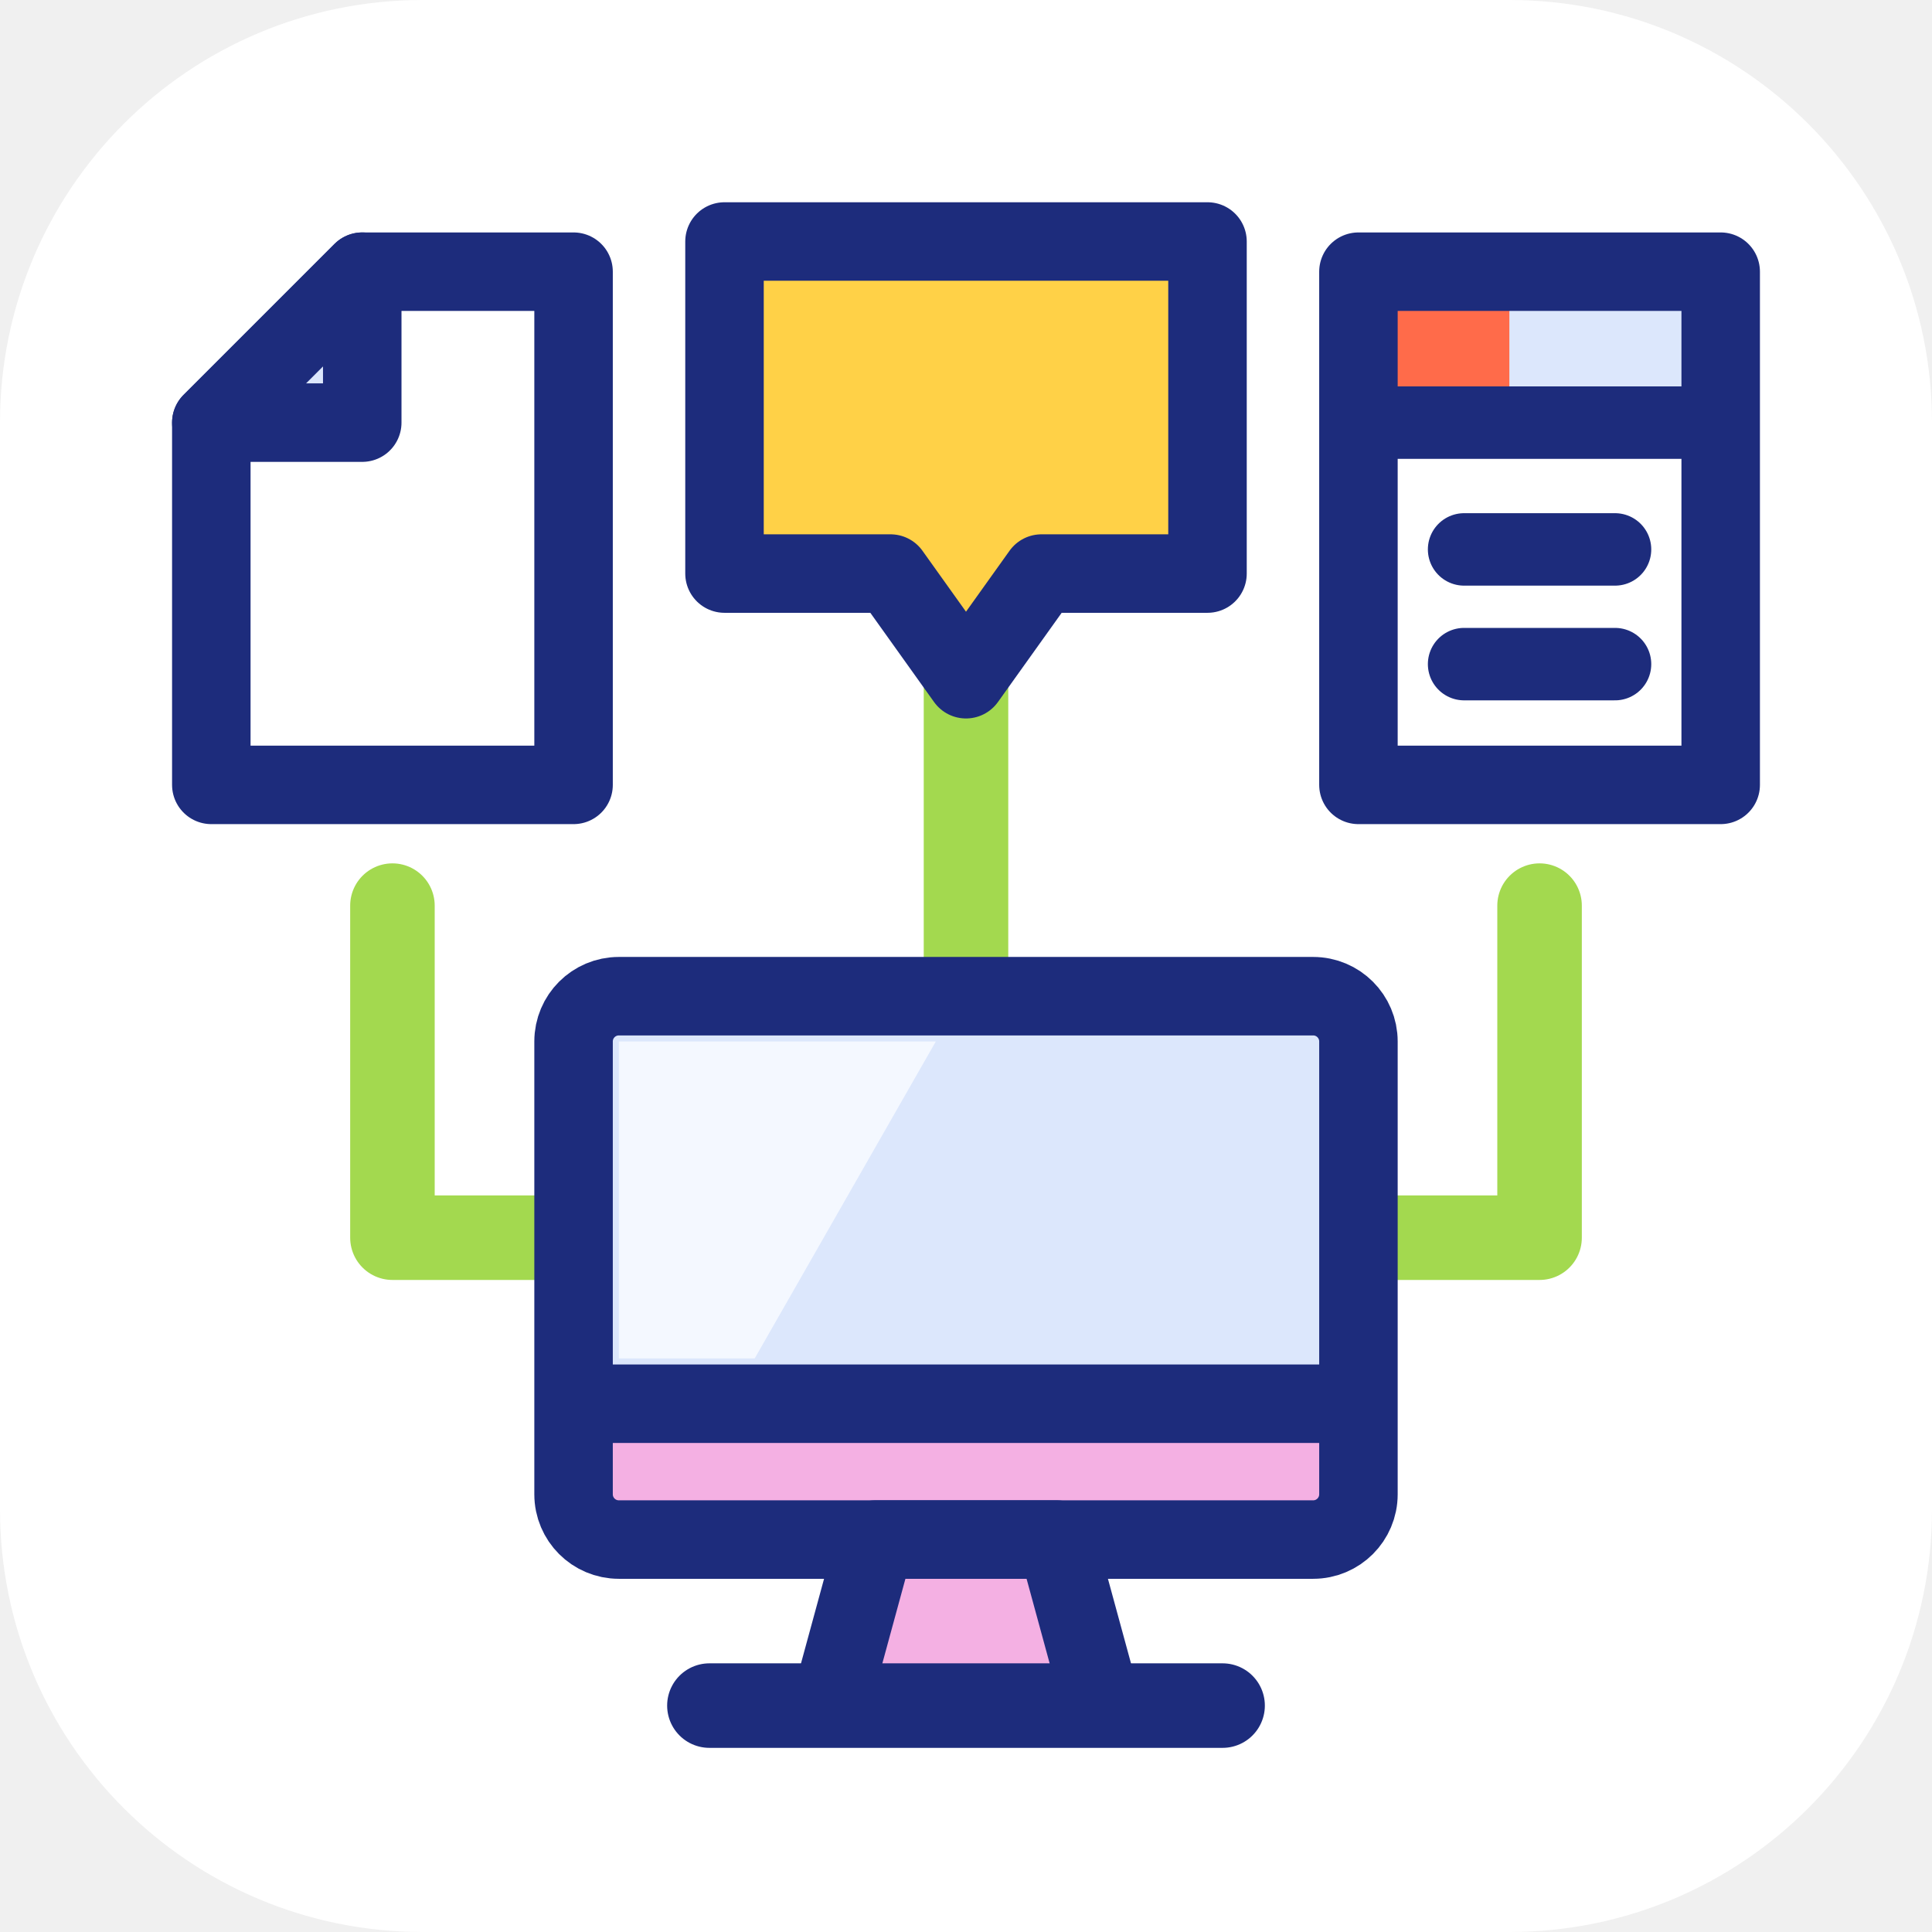
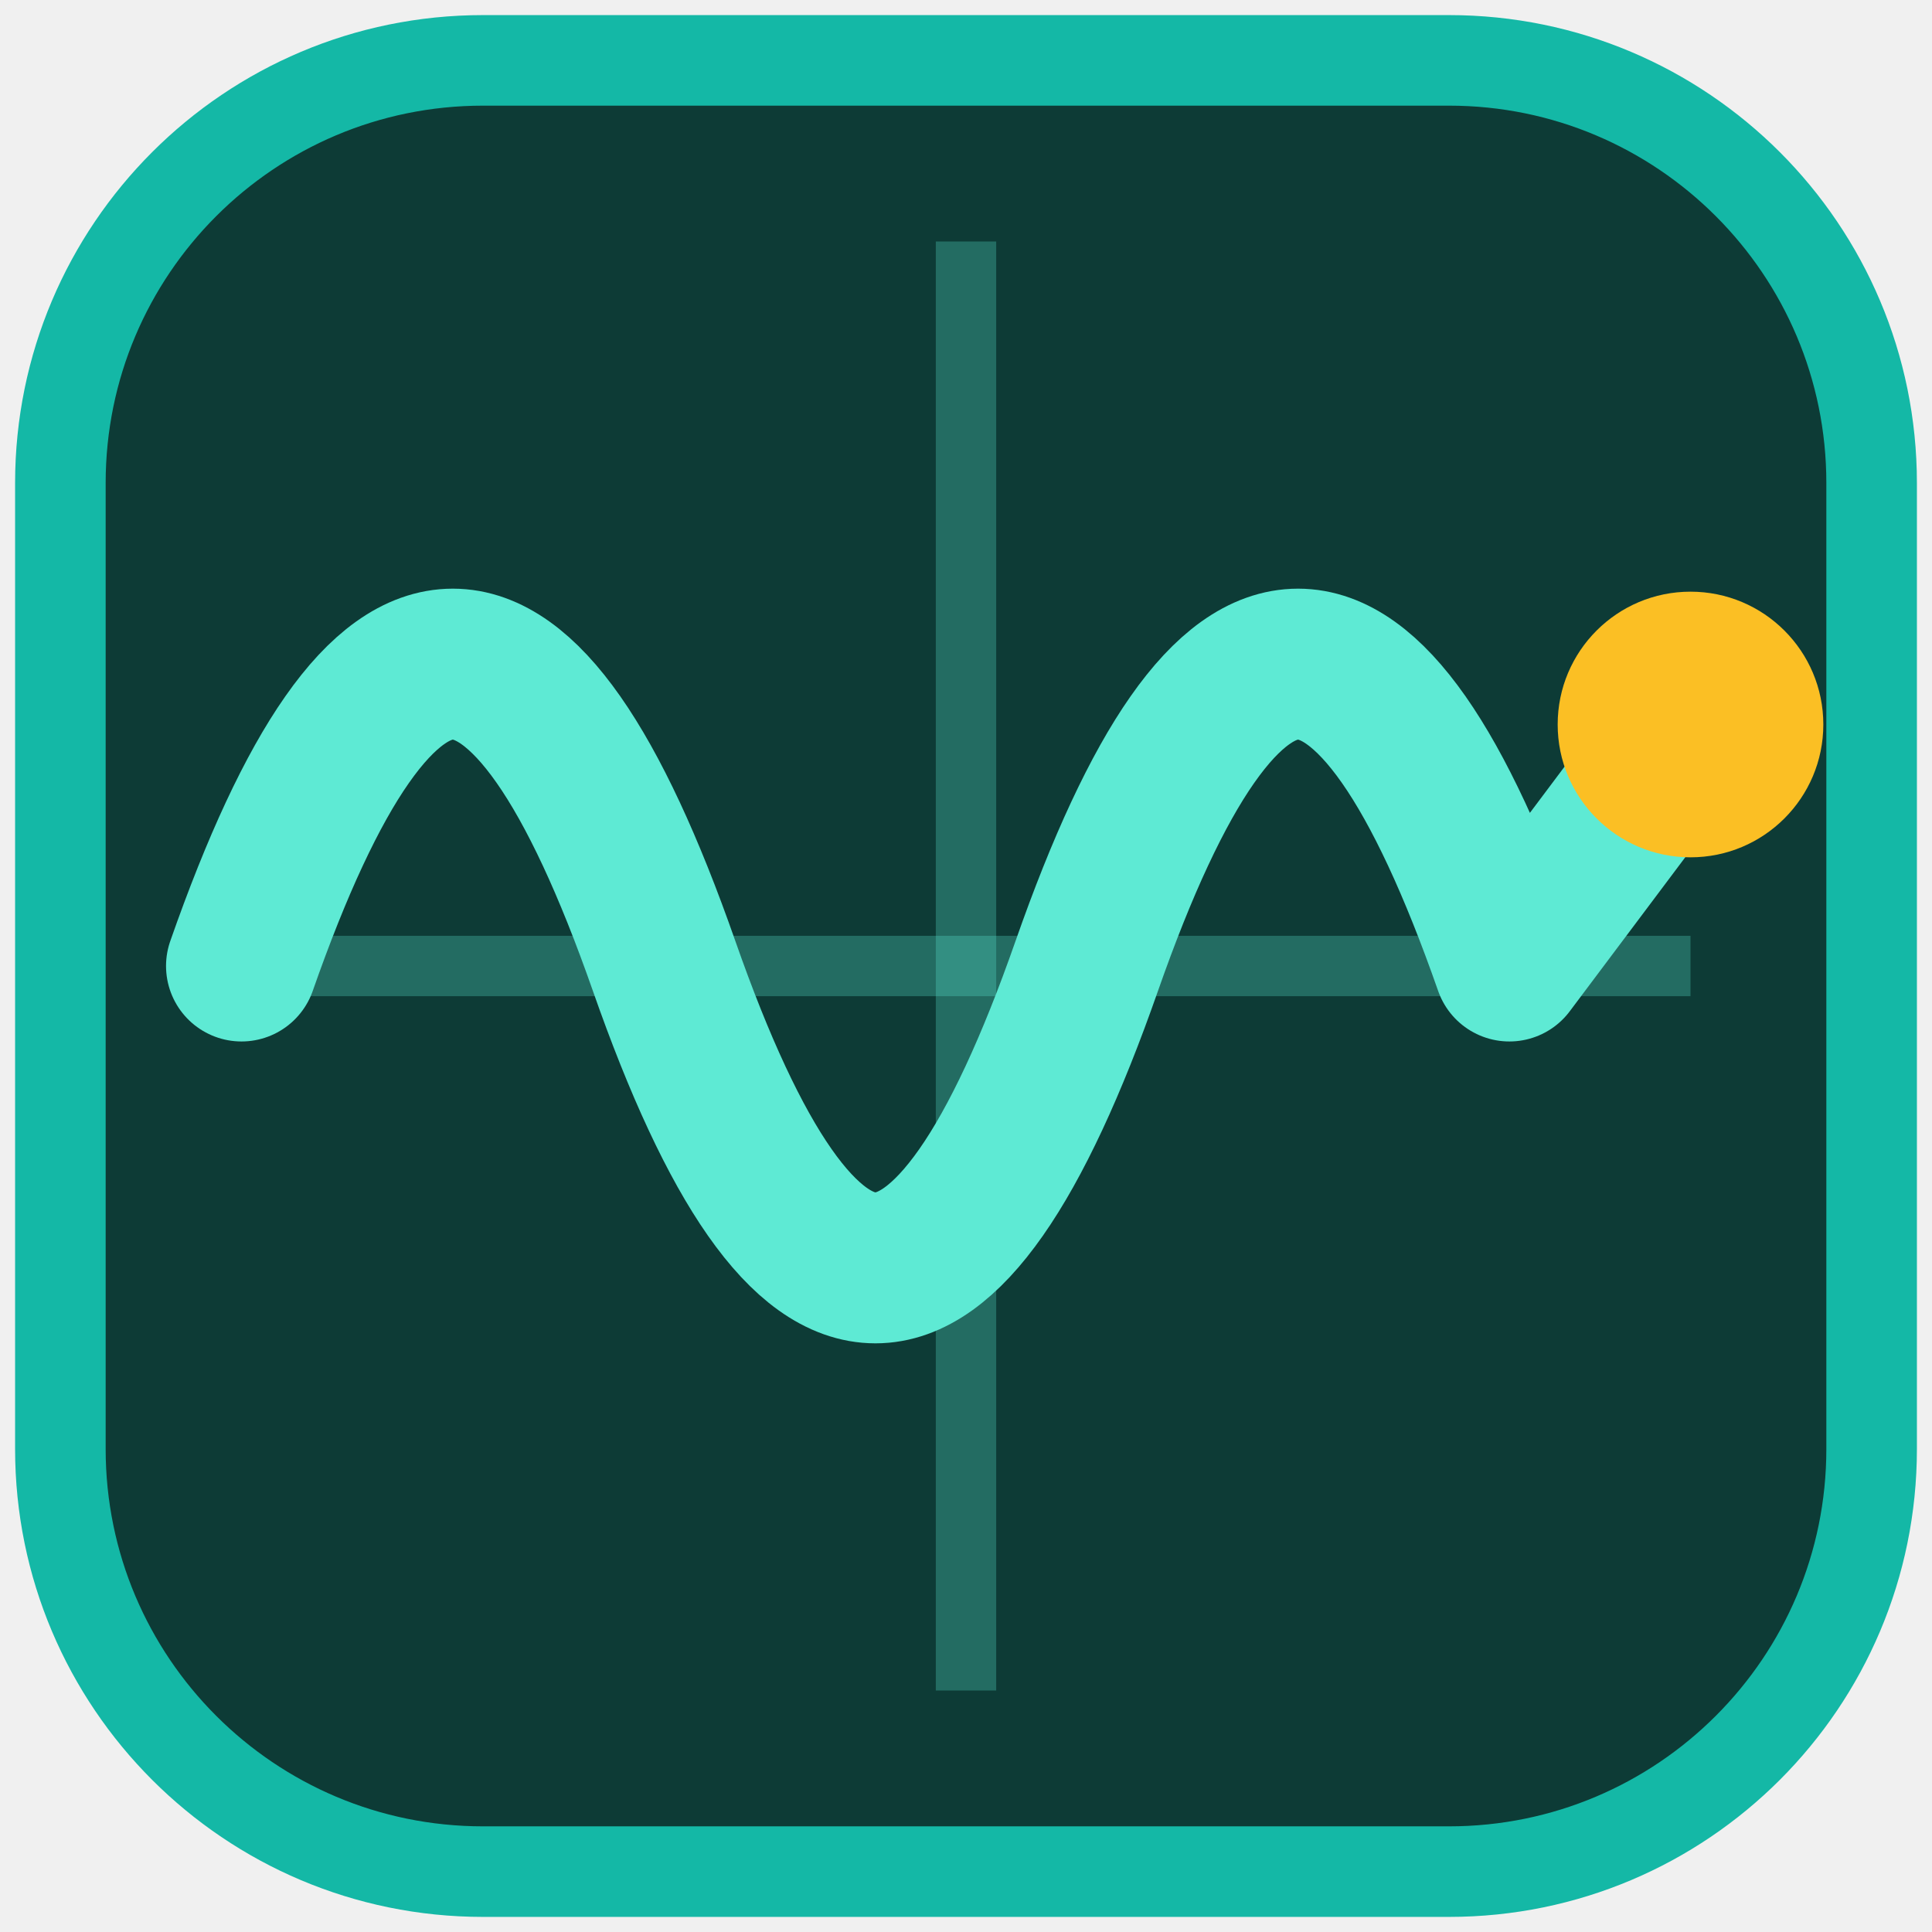
- <svg xmlns="http://www.w3.org/2000/svg" viewBox="0 0 64 64" width="64" height="64">
-   <rect width="64" height="64" rx="14" fill="#FFFFFF" />
-   <g fill="none" stroke="#A3D94F" stroke-width="2.8" stroke-linecap="round" stroke-linejoin="round">
-     <path d="M13 30 V41 H20" />
-     <path d="M32 21 V34" />
-     <path d="M51 30 V41 H44" />
-   </g>
-   <g stroke="#1D2C7C" stroke-width="2.6" stroke-linejoin="round" stroke-linecap="round">
-     <path d="M12 9 H19 V26 H7 V14 Z" fill="#FFFFFF" />
-     <path d="M12 9 V14 H7 Z" fill="#DCE7FC" />
-   </g>
-   <path d="M24 8 H40 V19 H34.5 L32 22.5 L29.5 19 H24 Z" fill="#FFD147" stroke="#1D2C7C" stroke-width="2.6" stroke-linejoin="round" />
-   <g>
-     <rect x="45" y="9" width="12" height="17" fill="#FFFFFF" />
-     <rect x="50" y="9" width="7" height="5" fill="#DCE7FC" />
-     <rect x="45" y="9" width="5" height="5" fill="#FF6B4A" />
-     <rect x="45" y="9" width="12" height="17" fill="none" stroke="#1D2C7C" stroke-width="2.6" stroke-linejoin="round" />
-     <line x1="45" y1="14" x2="57" y2="14" stroke="#1D2C7C" stroke-width="2.4" />
-     <line x1="48.5" y1="18.2" x2="53.5" y2="18.2" stroke="#1D2C7C" stroke-width="2.4" stroke-linecap="round" />
-     <line x1="48.5" y1="22" x2="53.5" y2="22" stroke="#1D2C7C" stroke-width="2.4" stroke-linecap="round" />
-   </g>
-   <g>
-     <rect x="19" y="33" width="26" height="13.5" fill="#DCE7FC" />
-     <path d="M20.5 34.5 H31 L25 45 H20.5 Z" fill="#F4F8FF" />
-     <rect x="19" y="46.5" width="26" height="4.5" fill="#F4B0E3" />
-     <rect x="19" y="33" width="26" height="18" rx="1.5" fill="none" stroke="#1D2C7C" stroke-width="2.6" stroke-linejoin="round" />
-     <line x1="19" y1="46.5" x2="45" y2="46.5" stroke="#1D2C7C" stroke-width="2.6" />
-     <path d="M29 51 H35 L36.5 56.5 H27.5 Z" fill="#F4B0E3" stroke="#1D2C7C" stroke-width="2.6" stroke-linejoin="round" />
-     <line x1="23.5" y1="56.5" x2="40.5" y2="56.5" stroke="#1D2C7C" stroke-width="2.8" stroke-linecap="round" />
-   </g>
+ <svg xmlns="http://www.w3.org/2000/svg" viewBox="0 0 32 32" width="32" height="32">
+   <rect x="1" y="1" width="30" height="30" rx="7" fill="#0D3B36" stroke="#14B8A6" stroke-width="1.5" />
+   <line x1="4" y1="16" x2="28" y2="16" stroke="#5EEAD4" stroke-opacity="0.28" stroke-width="1" />
+   <line x1="16" y1="4" x2="16" y2="28" stroke="#5EEAD4" stroke-opacity="0.28" stroke-width="1" />
+   <path d="M 4 16 Q 7.5 6, 11 16 T 18 16 T 25 16 L 28 12" fill="none" stroke="#5EEAD4" stroke-width="2.5" stroke-linecap="round" stroke-linejoin="round" />
+   <circle cx="28" cy="12" r="2.2" fill="#FBBF24" />
</svg>
